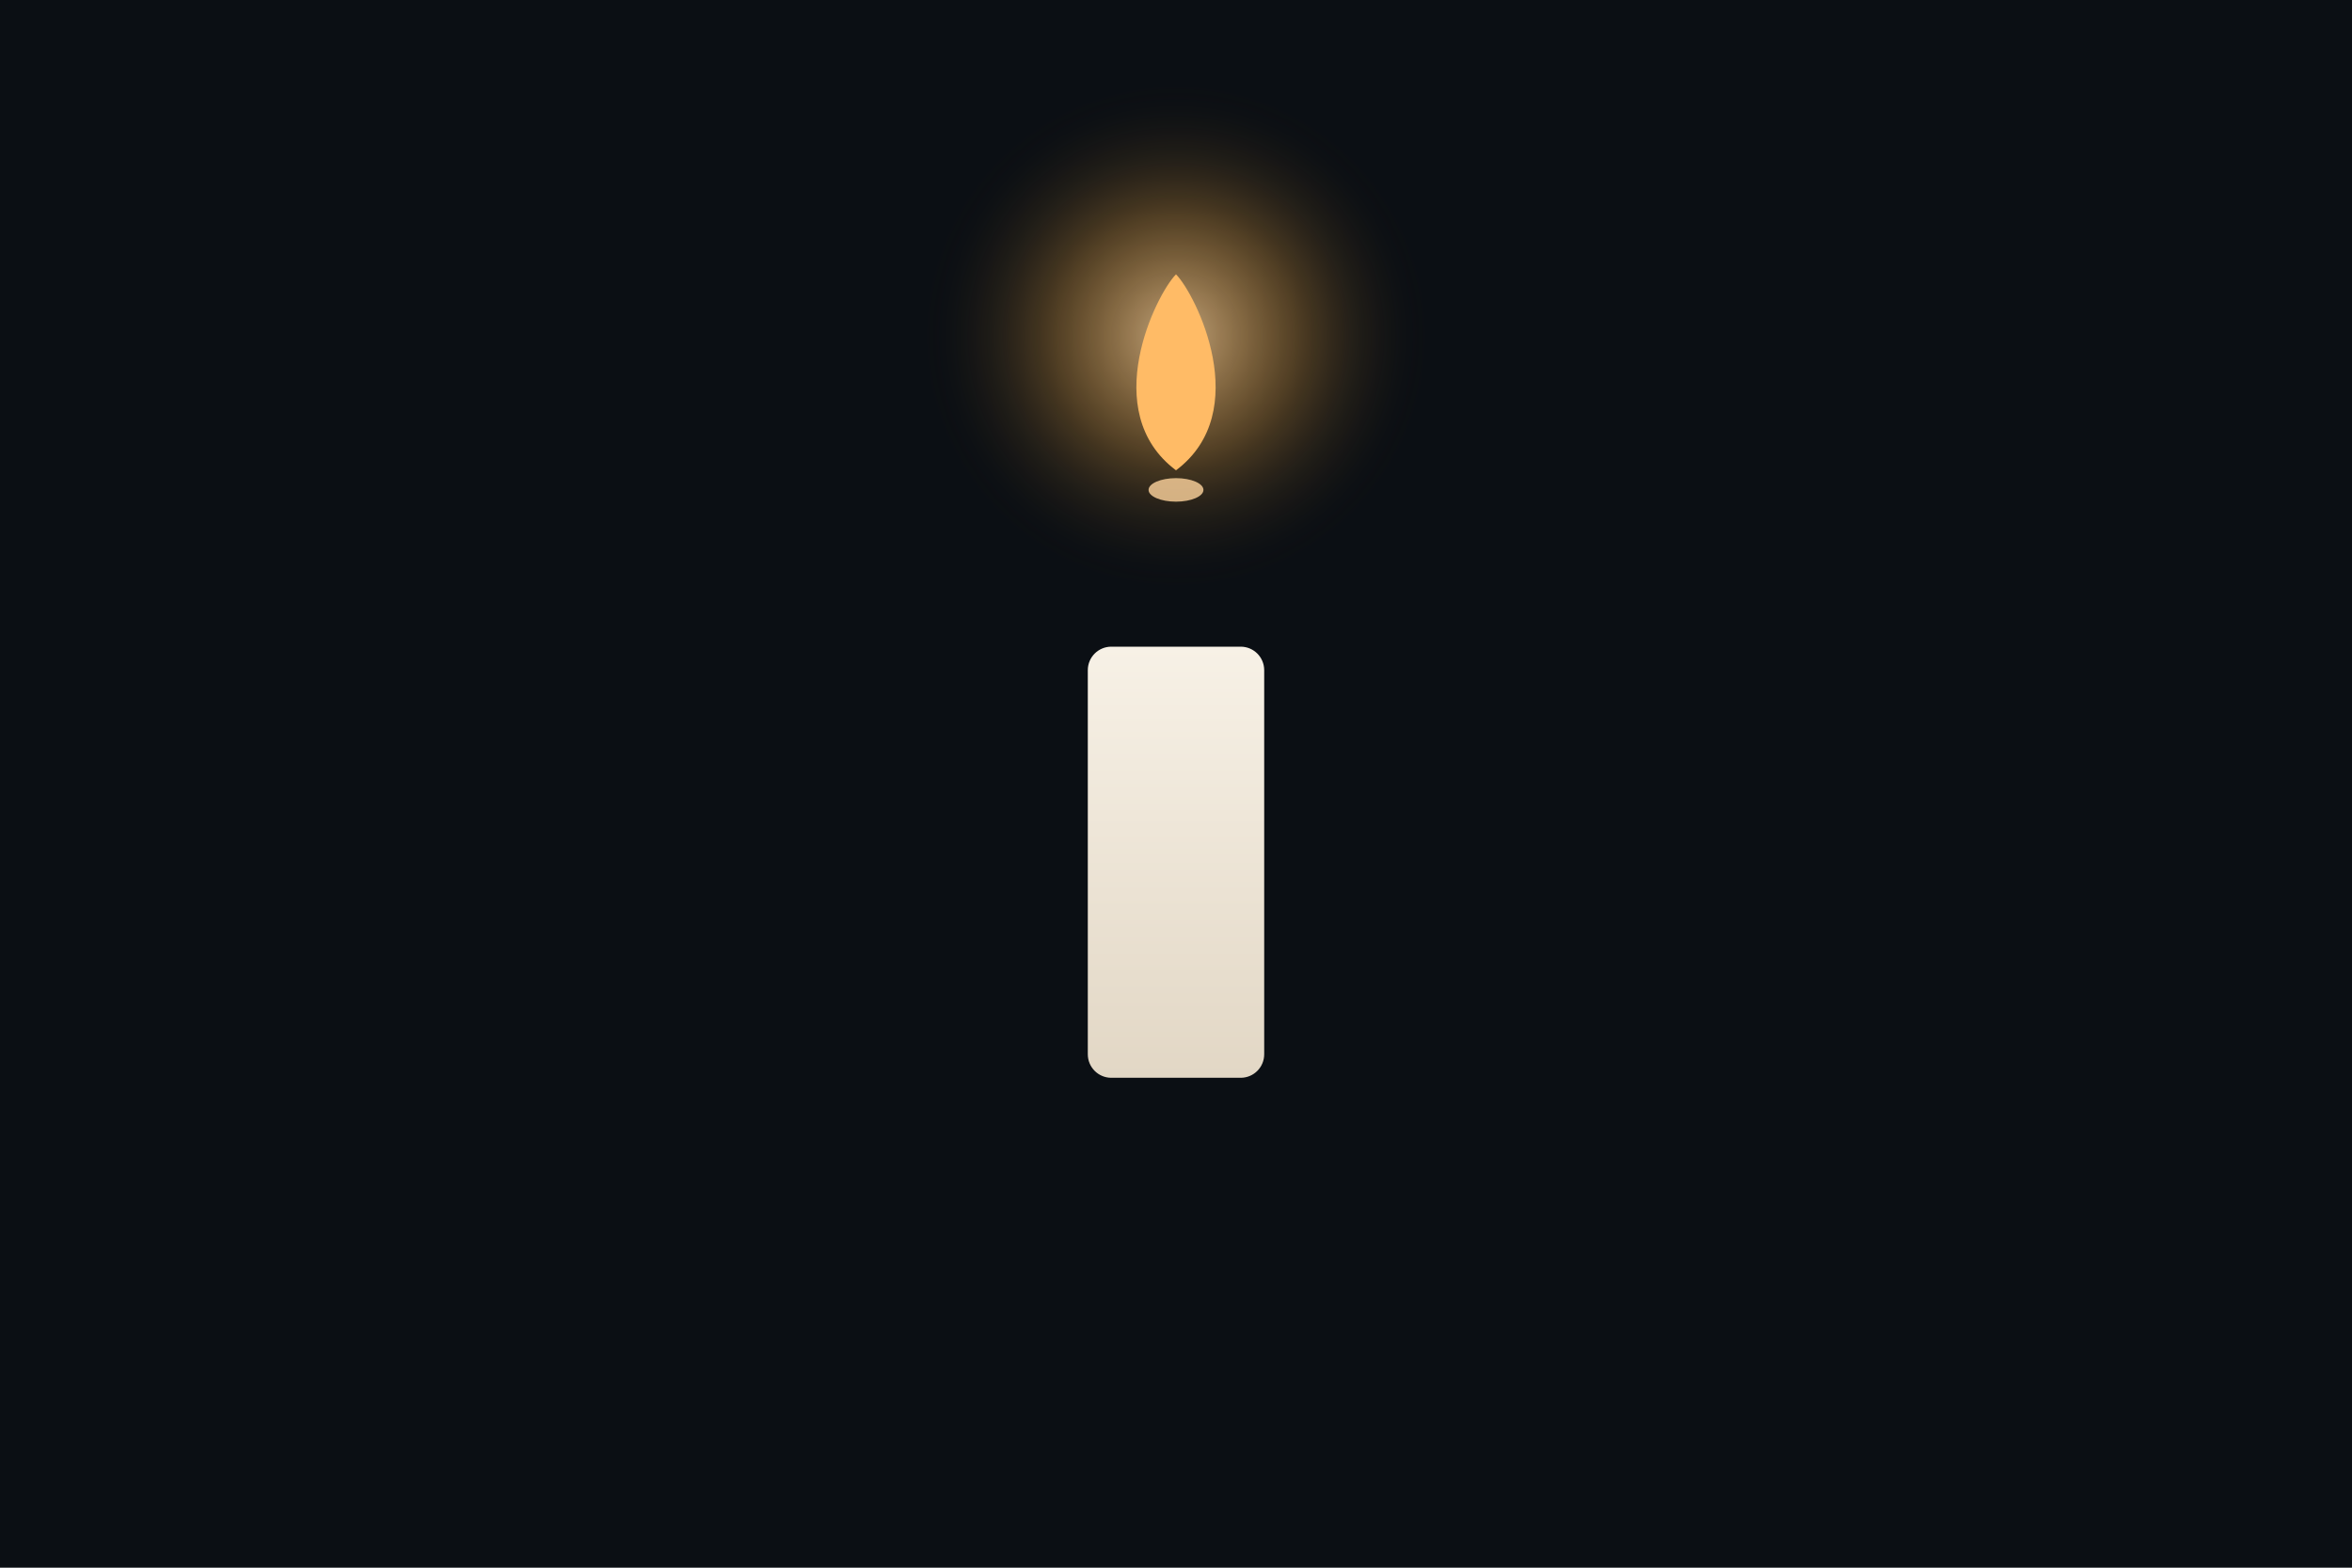
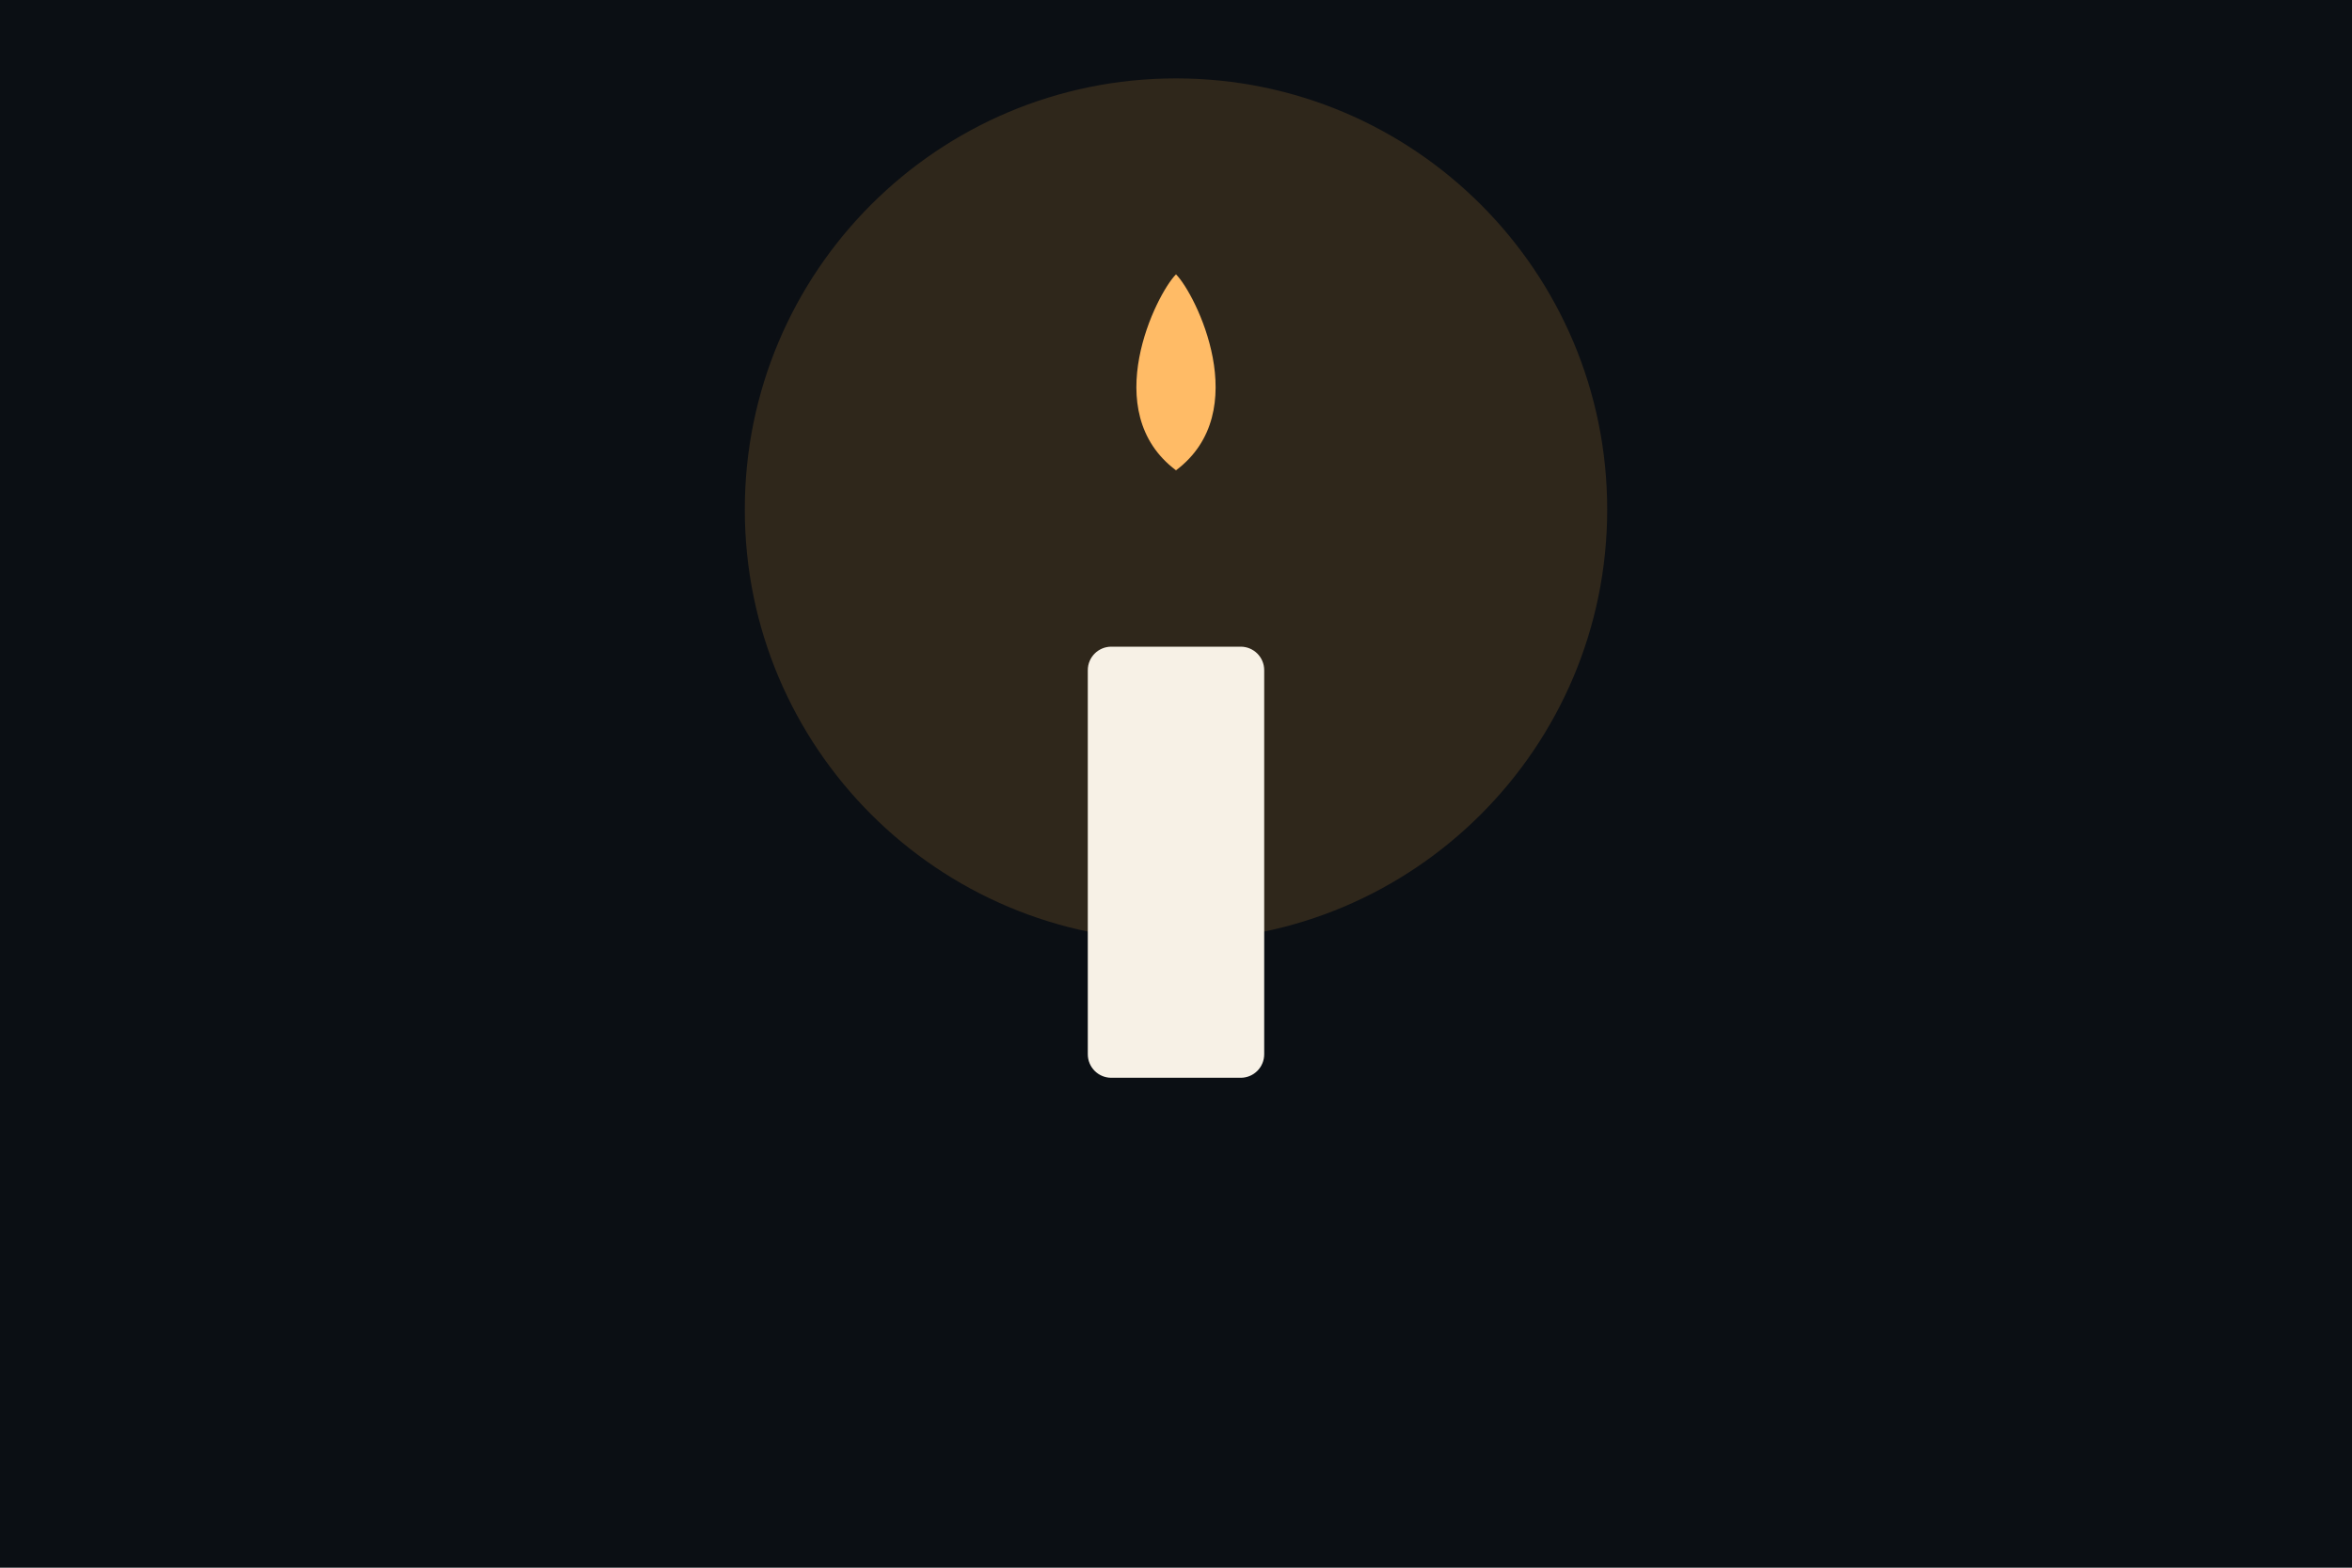
<svg xmlns="http://www.w3.org/2000/svg" viewBox="0 0 1200 800">
-   <defs>
-     <radialGradient id="glow" cx="50%" cy="30%" r="30%">
-       <stop offset="0%" stop-color="#ffd59e" stop-opacity="0.75" />
-       <stop offset="50%" stop-color="#ffb347" stop-opacity="0.25" />
-       <stop offset="100%" stop-color="#000" stop-opacity="0" />
-     </radialGradient>
-     <linearGradient id="wax" x1="0" x2="0" y1="0" y2="1">
-       <stop offset="0%" stop-color="#f7f1e6" />
-       <stop offset="100%" stop-color="#e2d7c5" />
-     </linearGradient>
-   </defs>
  <rect width="100%" height="100%" fill="#0b0f14" />
-   <circle cx="600" cy="260" r="220" fill="url(#glow)" />
-   <g filter="url(#shadow)">
-     <rect x="555" y="330" width="90" height="220" rx="12" fill="url(#wax)" />
-   </g>
+   <circle cx="600" cy="260" r="220" fill="#ffb347" fill-opacity="0.15" />
+   <rect x="555" y="330" width="90" height="220" rx="12" fill="#f7f1e6" />
  <path d="M600,240 C560,210 590,150 600,140 C610,150 640,210 600,240 Z" fill="#ffbb66" />
-   <ellipse cx="600" cy="250" rx="14" ry="6" fill="#ffd59e" opacity="0.8" />
</svg>
